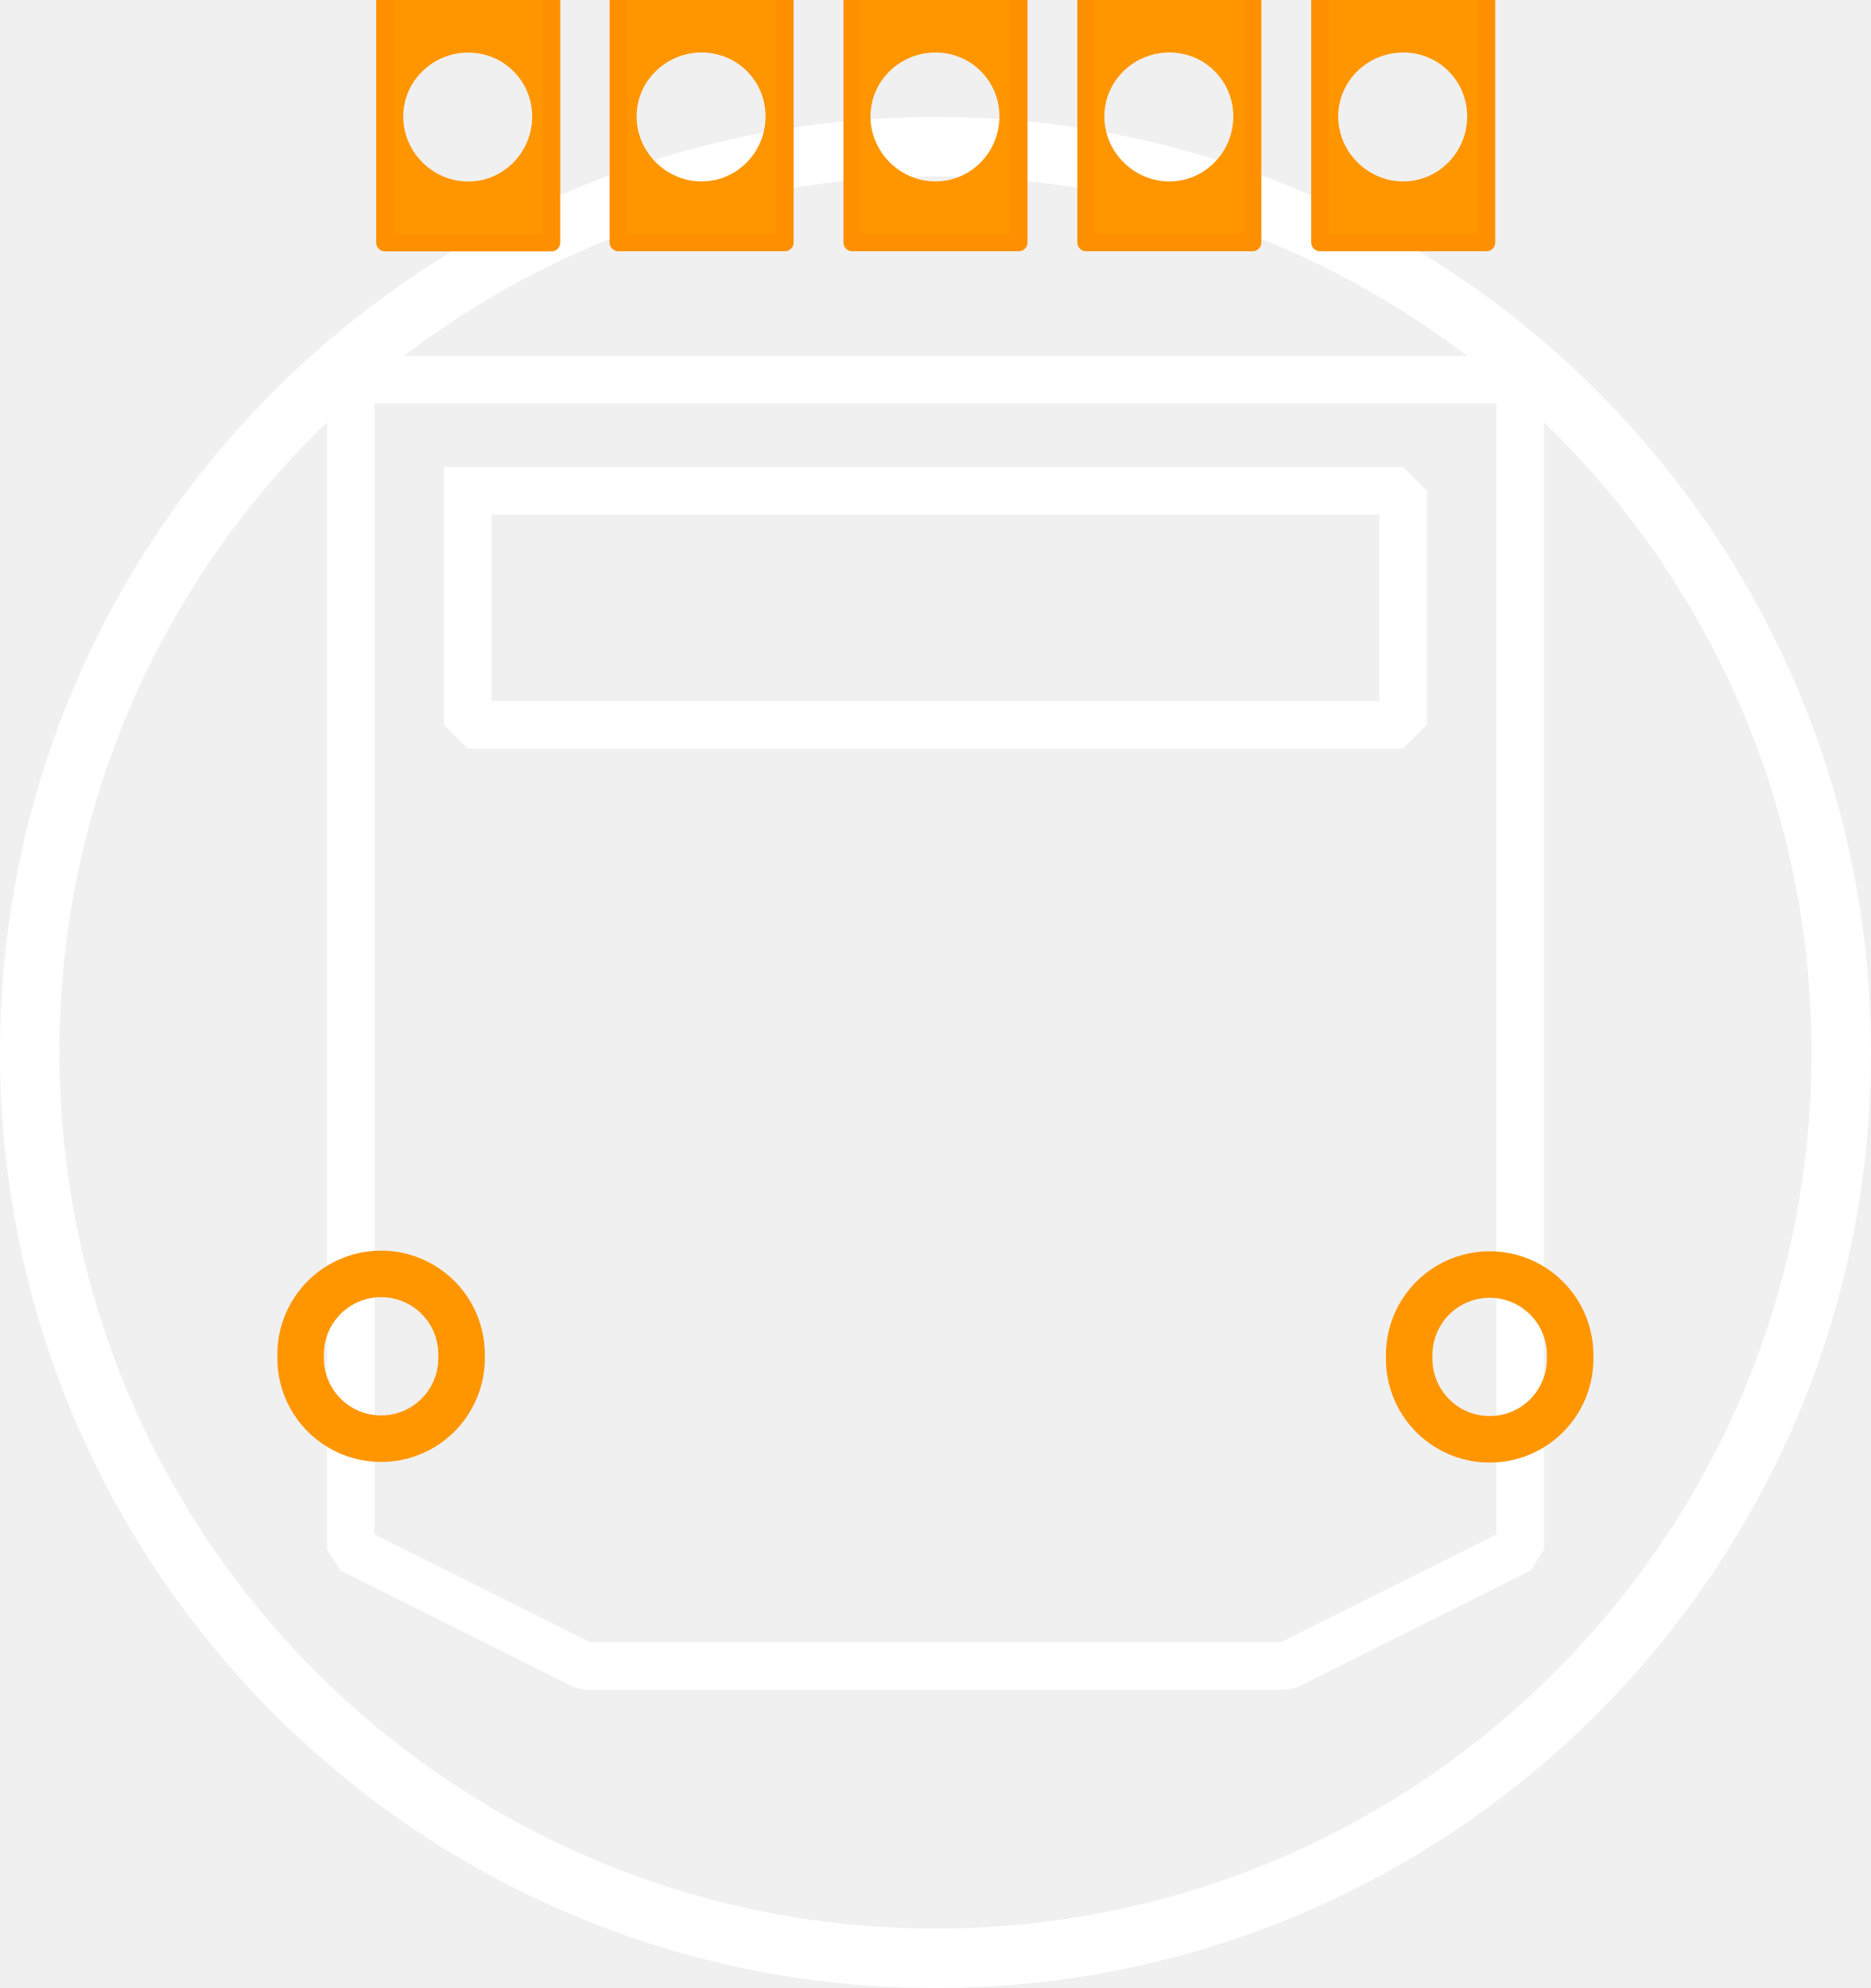
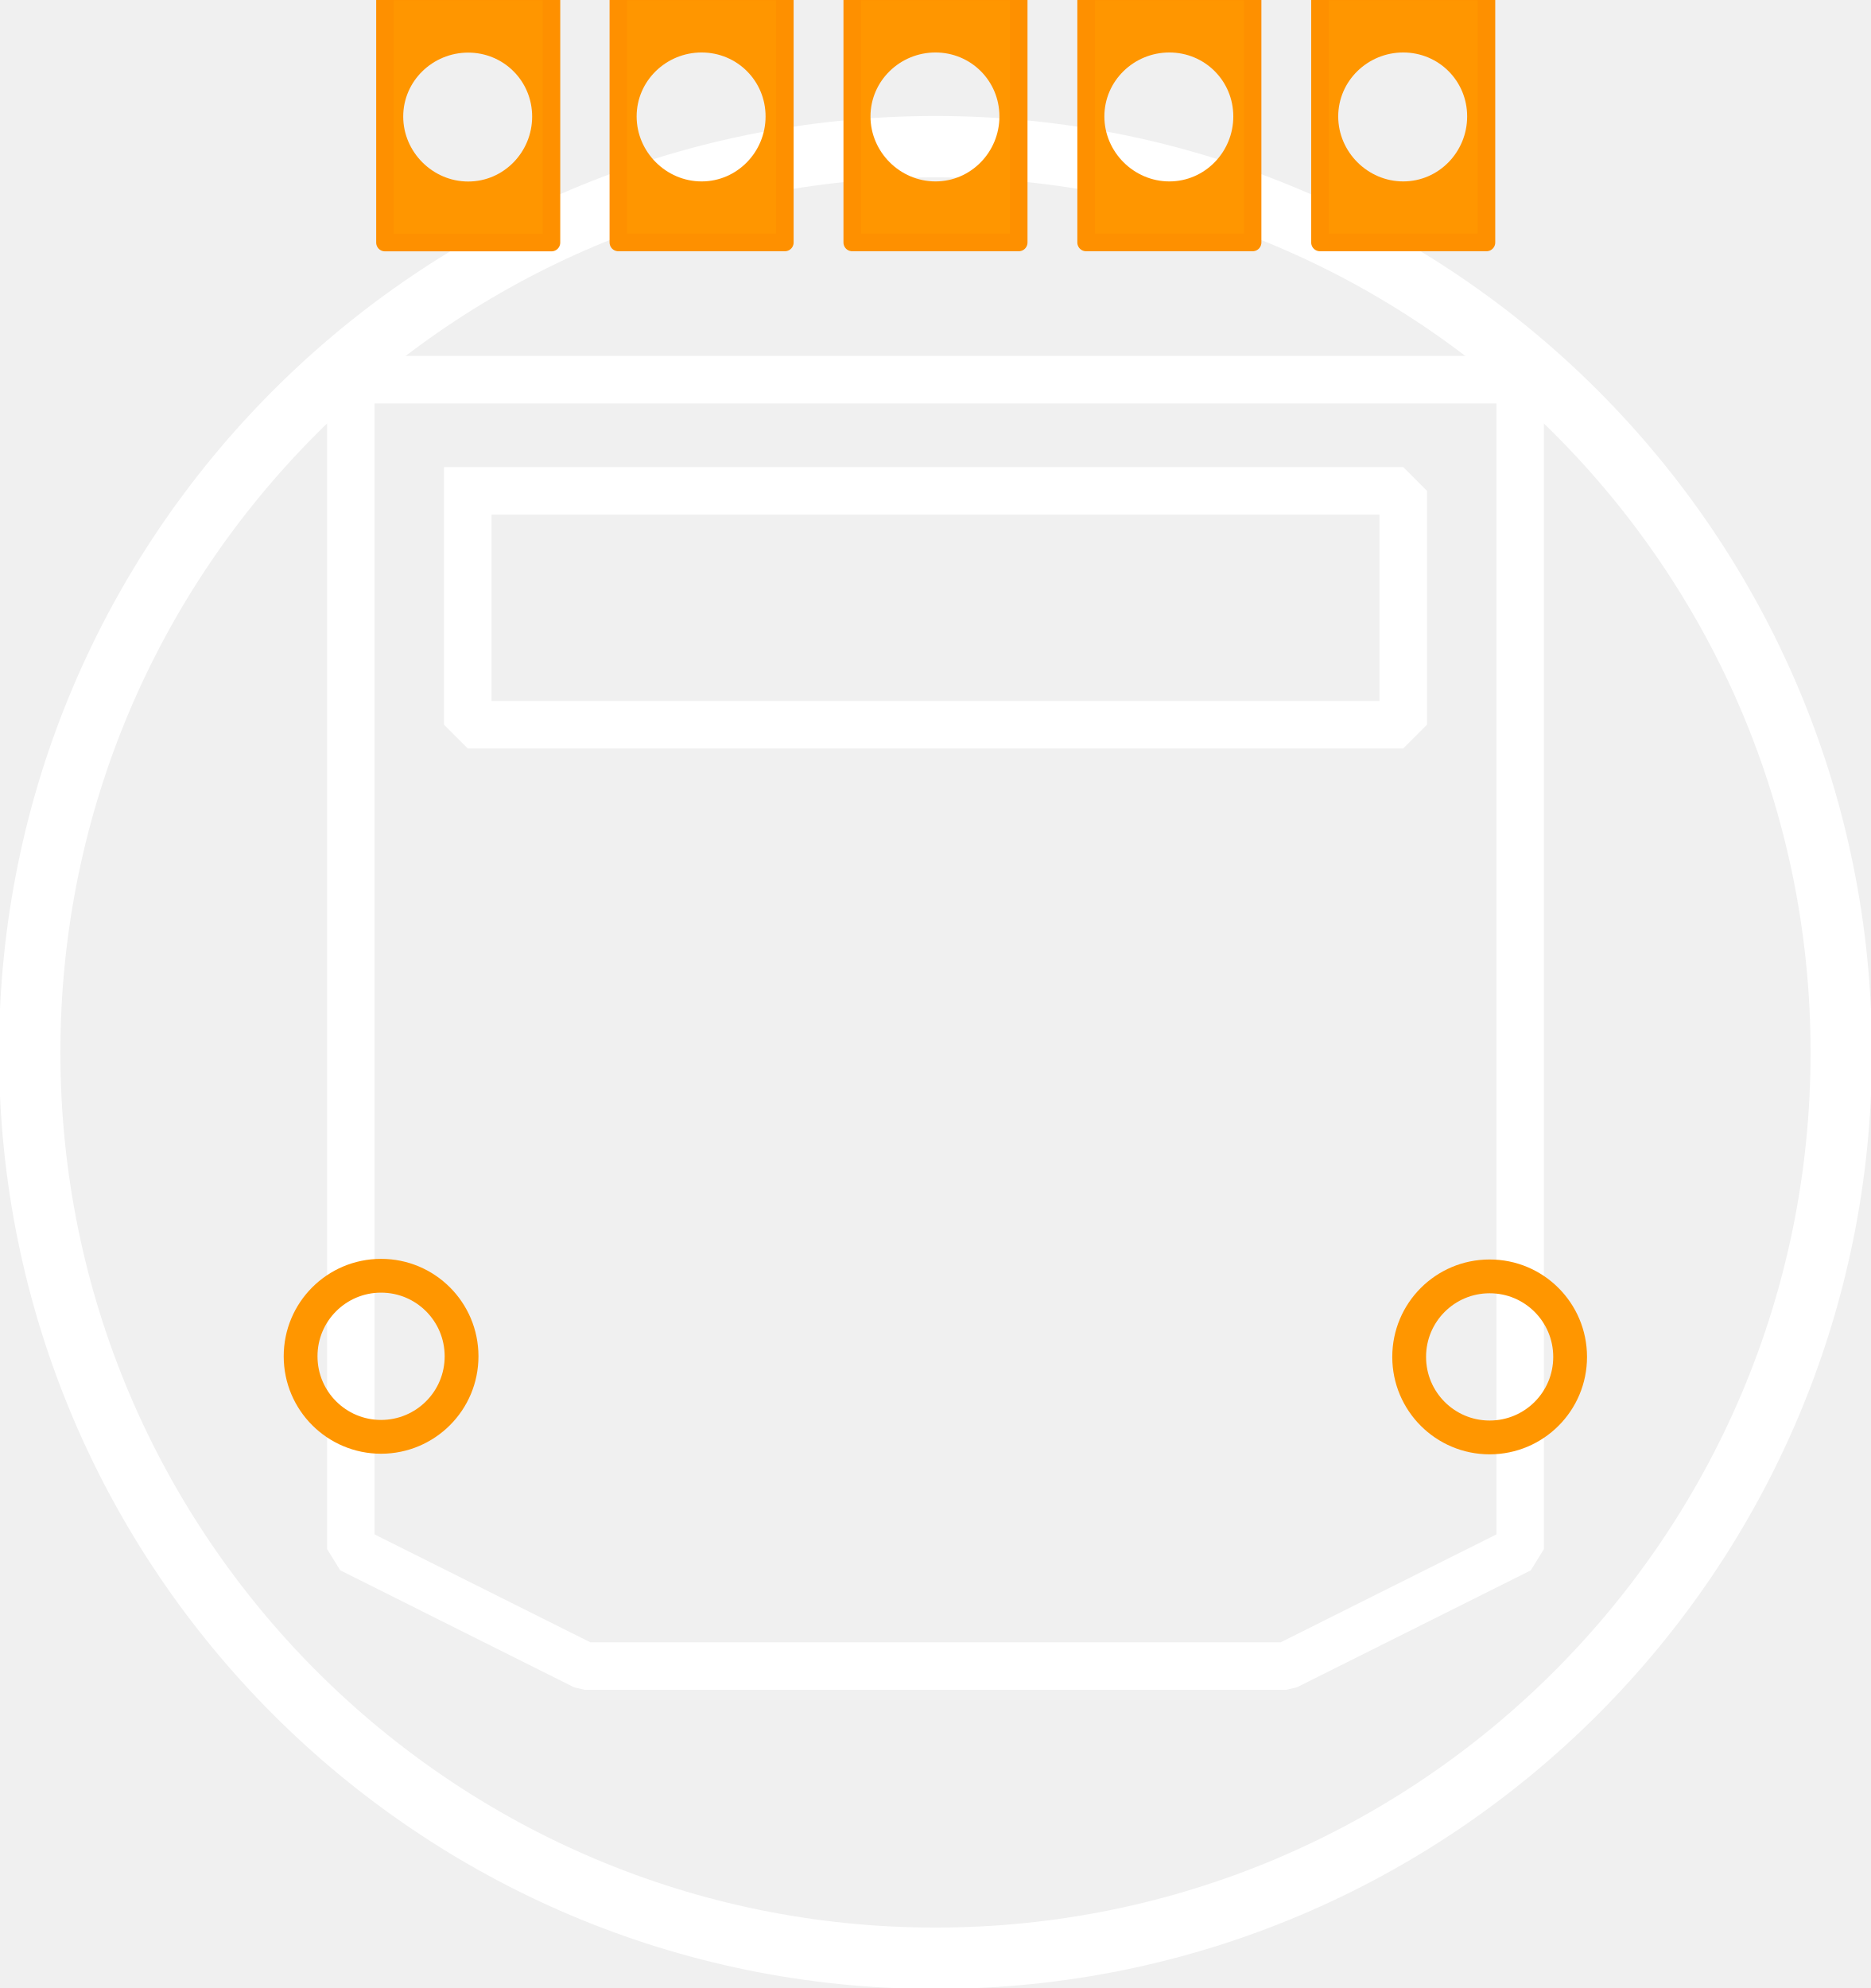
- <svg xmlns="http://www.w3.org/2000/svg" width="56.693" version="1.1" gorn="0" height="60.236" id="svg2">
-   <defs id="defs4" />
-   <g transform="translate(0,-992.1259)">
-     <g>
-       <g>
-         <g gorn="0.3.0.0.0" id="silkscreen">
-           <g transform="matrix(0.96823,0,0,0.96823,0.9005682,996.5697)">
-             <g>
-               <g>
-                 <path stroke-opacity="1" fill="none" gorn="0.3.0.0.0.0.0.0.0" stroke="#ffffff" style="stroke-linecap:square;stroke-linejoin:miter;stroke-miterlimit:0;stroke-dasharray:none;stroke-dashoffset:0" id="path2987" stroke-width="1.86" d="m 56.693,28.346 c 0,15.655 -12.691,28.346 -28.346,28.346 C 12.691,56.693 0,44.002 0,28.346 0,12.691 12.691,0 28.346,0 44.002,0 56.693,12.691 56.693,28.346 z" />
-               </g>
-             </g>
-           </g>
-           <path stroke-opacity="1" fill="none" gorn="0.3.0.0.0.1" stroke="#ffffff" style="stroke-linecap:square;stroke-linejoin:miter;stroke-miterlimit:0;stroke-dasharray:none;stroke-dashoffset:0" id="path3884" stroke-width="1.439" d="m 17.717,1042.607 21.26,0 7.087,-3.543 0,-35.433 -35.433,0 0,35.433 z" />
-           <path stroke-opacity="1" fill="none" gorn="0.3.0.0.0.2" stroke="#ffffff" style="stroke-linecap:square;stroke-linejoin:miter;stroke-miterlimit:0;stroke-dasharray:none;stroke-dashoffset:0" id="path3886" stroke-width="1.439" d="m 14.173,1006.998 0,7.087 28.346,0 0,-7.087 -28.346,0" />
-         </g>
-       </g>
-     </g>
+ <svg xmlns="http://www.w3.org/2000/svg" version="1.1" id="svg2" x="0px" y="0px" width="56.693px" height="60.236px" viewBox="0 0 56.693 60.236" enable-background="new 0 0 56.693 60.236" xml:space="preserve">
+   <g id="silkscreen">
+     <path id="path2987" fill="none" stroke="#FFFFFF" stroke-width="1.86" stroke-linecap="square" stroke-miterlimit="1" d="   M55.793,31.89c0,15.158-12.288,27.445-27.446,27.445S0.9,47.048,0.9,31.89c0-15.158,12.288-27.446,27.446-27.446   S55.793,16.732,55.793,31.89z" />
+     <path id="path3884" fill="none" stroke="#FFFFFF" stroke-width="1.439" stroke-linecap="square" stroke-miterlimit="1" d="   M17.717,50.481h21.26l7.087-3.544V11.504H10.631v35.433L17.717,50.481z" />
+     <path id="path3886" fill="none" stroke="#FFFFFF" stroke-width="1.439" stroke-linecap="square" stroke-miterlimit="1" d="   M14.174,14.872v7.087h28.346v-7.087H14.174" />
  </g>
-   <g gorn="0.4" id="X" />
-   <g transform="translate(1.875,3.54331)">
-     <g>
-       <g>
-         <g stroke-opacity="1" gorn="0.5.0.0.0" stroke="#ff9600" id="copper0" stroke-width="1">
-           <g transform="matrix(1.376491,0,0,1.376491,31.07008,30.25518)">
-             <g>
-               <g>
-                 <path stroke-opacity="1" fill="none" gorn="0.5.0.0.0.0.0.0.0" stroke="#ff9600" style="stroke-linecap:square;stroke-linejoin:miter;stroke-miterlimit:0;stroke-dasharray:none;stroke-dashoffset:0" id="NC2" stroke-width="1.024" d="m 10.63,5.315 a 1.772,1.772 0 1 1 -3.543,0 1.772,1.772 0 1 1 3.543,0 z" />
-               </g>
-             </g>
-           </g>
-           <g transform="matrix(1.376491,0,0,1.376491,-2.520911,30.23599)">
-             <g>
-               <g>
-                 <path stroke-opacity="1" fill="none" gorn="0.5.0.0.0.1.0.0.0" stroke="#ff9600" style="stroke-linecap:square;stroke-linejoin:miter;stroke-miterlimit:0;stroke-dasharray:none;stroke-dashoffset:0" id="NC1" stroke-width="1.024" d="m 10.63,5.315 a 1.772,1.772 0 1 1 -3.543,0 1.772,1.772 0 1 1 3.543,0 z" />
-               </g>
-             </g>
-           </g>
-           <g gorn="0.5.0.0.0.2" id="g3996">
-             <g transform="translate(-1.875,-3.54331)">
-               <g>
-                 <g>
-                   <path stroke-opacity="1" fill="#ff9600" gorn="0.5.0.0.0.2.0.0.0.0" stroke="none" style="stroke-miterlimit:4;stroke-dasharray:none;stroke-linejoin:round;stroke-linecap:square" fill-opacity="1" id="rect3954" stroke-width="0.7" d="M 11.531 0 L 11.531 7.094 L 16.844 7.094 L 16.844 0 L 11.531 0 z M 14.188 1.594 C 15.264 1.594 16.125 2.455 16.125 3.531 C 16.125 4.608 15.264 5.5 14.188 5.5 C 13.111 5.5 12.219 4.608 12.219 3.531 C 12.219 2.455 13.111 1.594 14.188 1.594 z " />
-                 </g>
-               </g>
-             </g>
-             <path stroke-opacity="1" fill="none" gorn="0.5.0.0.0.2.1" stroke="#fe9000" style="stroke-linejoin:round;stroke-miterlimit:4;" id="connector3pin" stroke-width="0.532" d="m 9.79,-3.8 5.045,0 0,7.607 -5.045,0 z" />
-           </g>
-           <g transform="translate(7.072343,-0.00357089)">
-             <g>
-               <g>
-                 <g stroke-opacity="1" gorn="0.5.0.0.0.3.0.0.0" stroke="#ff9600" id="g3996-3">
-                   <g transform="translate(-1.875,-3.54331)">
-                     <g>
-                       <g>
-                         <path fill="#ff9600" gorn="0.5.0.0.0.3.0.0.0.0.0.0.0" stroke="none" fill-opacity="1" id="rect3954-0" d="m 11.531,0 0,7.094 5.312,0 0,-7.094 -5.312,0 z m 2.656,1.594 c 1.076,0 1.938,0.861 1.938,1.938 0,1.076 -0.861,1.969 -1.938,1.969 -1.076,0 -1.969,-0.892 -1.969,-1.969 0,-1.076 0.892,-1.938 1.969,-1.938 z" />
-                       </g>
-                     </g>
-                   </g>
-                   <path stroke-opacity="1" fill="none" gorn="0.5.0.0.0.3.0.0.0.1" stroke="#fe9000" style="stroke-linejoin:round;stroke-miterlimit:4;" id="connector4pin" stroke-width="0.532" d="m 9.79,-3.8 5.045,0 0,7.607 -5.045,0 z" />
-                 </g>
-               </g>
-             </g>
-           </g>
-           <g transform="translate(14.15896,-0.00357089)">
-             <g>
-               <g>
-                 <g stroke-opacity="1" gorn="0.5.0.0.0.4.0.0.0" stroke="#ff9600" id="g3996-4">
-                   <g transform="translate(-1.875,-3.54331)">
-                     <g>
-                       <g>
-                         <path fill="#ff9600" gorn="0.5.0.0.0.4.0.0.0.0.0.0.0" stroke="none" fill-opacity="1" id="rect3954-8" d="m 11.531,0 0,7.094 5.312,0 0,-7.094 -5.312,0 z m 2.656,1.594 c 1.076,0 1.938,0.861 1.938,1.938 0,1.076 -0.861,1.969 -1.938,1.969 -1.076,0 -1.969,-0.892 -1.969,-1.969 0,-1.076 0.892,-1.938 1.969,-1.938 z" />
-                       </g>
-                     </g>
-                   </g>
-                   <path stroke-opacity="1" fill="none" gorn="0.5.0.0.0.4.0.0.0.1" stroke="#fe9000" style="stroke-linejoin:round;stroke-miterlimit:4;" id="connector2pin" stroke-width="0.532" d="m 9.79,-3.8 5.045,0 0,7.607 -5.045,0 z" />
-                 </g>
-               </g>
-             </g>
-           </g>
-           <g transform="translate(21.24557,-0.00357089)">
-             <g>
-               <g>
-                 <g stroke-opacity="1" gorn="0.5.0.0.0.5.0.0.0" stroke="#ff9600" id="g3996-7">
-                   <g transform="translate(-1.875,-3.54331)">
-                     <g>
-                       <g>
-                         <path fill="#ff9600" gorn="0.5.0.0.0.5.0.0.0.0.0.0.0" stroke="none" fill-opacity="1" id="rect3954-7" d="m 11.531,0 0,7.094 5.312,0 0,-7.094 -5.312,0 z m 2.656,1.594 c 1.076,0 1.938,0.861 1.938,1.938 0,1.076 -0.861,1.969 -1.938,1.969 -1.076,0 -1.969,-0.892 -1.969,-1.969 0,-1.076 0.892,-1.938 1.969,-1.938 z" />
-                       </g>
-                     </g>
-                   </g>
-                   <path stroke-opacity="1" fill="none" gorn="0.5.0.0.0.5.0.0.0.1" stroke="#fe9000" style="stroke-linejoin:round;stroke-miterlimit:4;" id="connector1pin" stroke-width="0.532" d="m 9.79,-3.8 5.045,0 0,7.607 -5.045,0 z" />
-                 </g>
-               </g>
-             </g>
-           </g>
-           <g transform="translate(28.33218,-0.00357089)">
-             <g>
-               <g>
-                 <g stroke-opacity="1" gorn="0.5.0.0.0.6.0.0.0" stroke="#ff9600" id="g3996-0">
-                   <g transform="translate(-1.875,-3.54331)">
-                     <g>
-                       <g>
-                         <path fill="#ff9600" gorn="0.5.0.0.0.6.0.0.0.0.0.0.0" stroke="none" fill-opacity="1" id="rect3954-3" d="m 11.531,0 0,7.094 5.312,0 0,-7.094 -5.312,0 z m 2.656,1.594 c 1.076,0 1.938,0.861 1.938,1.938 0,1.076 -0.861,1.969 -1.938,1.969 -1.076,0 -1.969,-0.892 -1.969,-1.969 0,-1.076 0.892,-1.938 1.969,-1.938 z" />
-                       </g>
-                     </g>
-                   </g>
-                   <path stroke-opacity="1" fill="none" gorn="0.5.0.0.0.6.0.0.0.1" stroke="#fe9000" style="stroke-linejoin:round;stroke-miterlimit:4;" id="connector0pin" stroke-width="0.532" d="m 9.79,-3.8 5.045,0 0,7.607 -5.045,0 z" />
-                 </g>
-               </g>
-             </g>
-           </g>
-         </g>
-       </g>
+   <g id="copper1">
+     <g id="copper0">
+       <path id="NC2" fill="none" stroke="#FF9600" stroke-width="1.024" stroke-linecap="square" stroke-miterlimit="1" d="    M47.577,41.114c0.001,1.348-1.09,2.439-2.437,2.44c-1.348,0.001-2.439-1.091-2.44-2.437c0-0.002,0-0.002,0-0.004    c-0.001-1.347,1.09-2.439,2.437-2.439c1.348-0.002,2.439,1.09,2.44,2.437C47.577,41.112,47.577,41.113,47.577,41.114z" />
+       <path id="NC1" fill="none" stroke="#FF9600" stroke-width="1.024" stroke-linecap="square" stroke-miterlimit="1" d="    M13.986,41.095c0.001,1.348-1.09,2.439-2.438,2.441c-1.347,0-2.439-1.091-2.439-2.438c0-0.001,0-0.002,0-0.004    c-0.001-1.346,1.09-2.439,2.437-2.439c1.347-0.001,2.439,1.09,2.44,2.438V41.095z" />
+       <path id="rect3954" fill="#FF9600" d="M11.531,0v7.094h5.313V0H11.531z M14.187,1.594c1.076,0,1.938,0.861,1.938,1.938    S15.263,5.5,14.187,5.5s-1.969-0.893-1.969-1.969S13.111,1.594,14.187,1.594z" />
+       <path id="connector3pin" fill="none" stroke="#FE9000" stroke-width="0.532" stroke-linejoin="round" d="M11.665-0.257h5.045    v7.607h-5.045V-0.257z" />
+       <path id="rect3954-0" fill="#FF9600" d="M18.603-0.003V7.09h5.313v-7.094H18.603z M21.26,1.59c1.076,0,1.938,0.861,1.938,1.938    c0,1.076-0.861,1.969-1.938,1.969s-1.969-0.893-1.969-1.969C19.291,2.451,20.183,1.59,21.26,1.59z" />
+       <path id="connector4pin" fill="none" stroke="#FE9000" stroke-width="0.532" stroke-linejoin="round" d="M18.737-0.26h5.045    v7.607h-5.045V-0.26z" />
+       <path id="rect3954-8" fill="#FF9600" d="M25.69-0.003V7.09h5.313v-7.094H25.69z M28.346,1.59c1.076,0,1.938,0.861,1.938,1.938    c0,1.076-0.861,1.969-1.938,1.969s-1.969-0.893-1.969-1.969C26.378,2.451,27.27,1.59,28.346,1.59z" />
+       <path id="connector2pin" fill="none" stroke="#FE9000" stroke-width="0.532" stroke-linejoin="round" d="M25.824-0.26h5.045    v7.607h-5.045V-0.26z" />
+       <path id="rect3954-7" fill="#FF9600" d="M32.777-0.003V7.09h5.313v-7.094H32.777z M35.433,1.59c1.076,0,1.938,0.861,1.938,1.938    c0,1.076-0.861,1.969-1.938,1.969s-1.969-0.893-1.969-1.969C33.465,2.451,34.357,1.59,35.433,1.59z" />
+       <path id="connector1pin" fill="none" stroke="#FE9000" stroke-width="0.532" stroke-linejoin="round" d="M32.911-0.26h5.045    v7.607h-5.045V-0.26z" />
+       <path id="rect3954-3" fill="#FF9600" d="M39.863-0.003V7.09h5.313v-7.094H39.863z M42.519,1.59c1.077,0,1.938,0.861,1.938,1.938    c0,1.076-0.86,1.969-1.938,1.969c-1.076,0-1.969-0.893-1.969-1.969C40.551,2.451,41.443,1.59,42.519,1.59z" />
+       <path id="connector0pin" fill="none" stroke="#FE9000" stroke-width="0.532" stroke-linejoin="round" d="M39.997-0.26h5.045    v7.607h-5.045V-0.26z" />
    </g>
  </g>
</svg>
